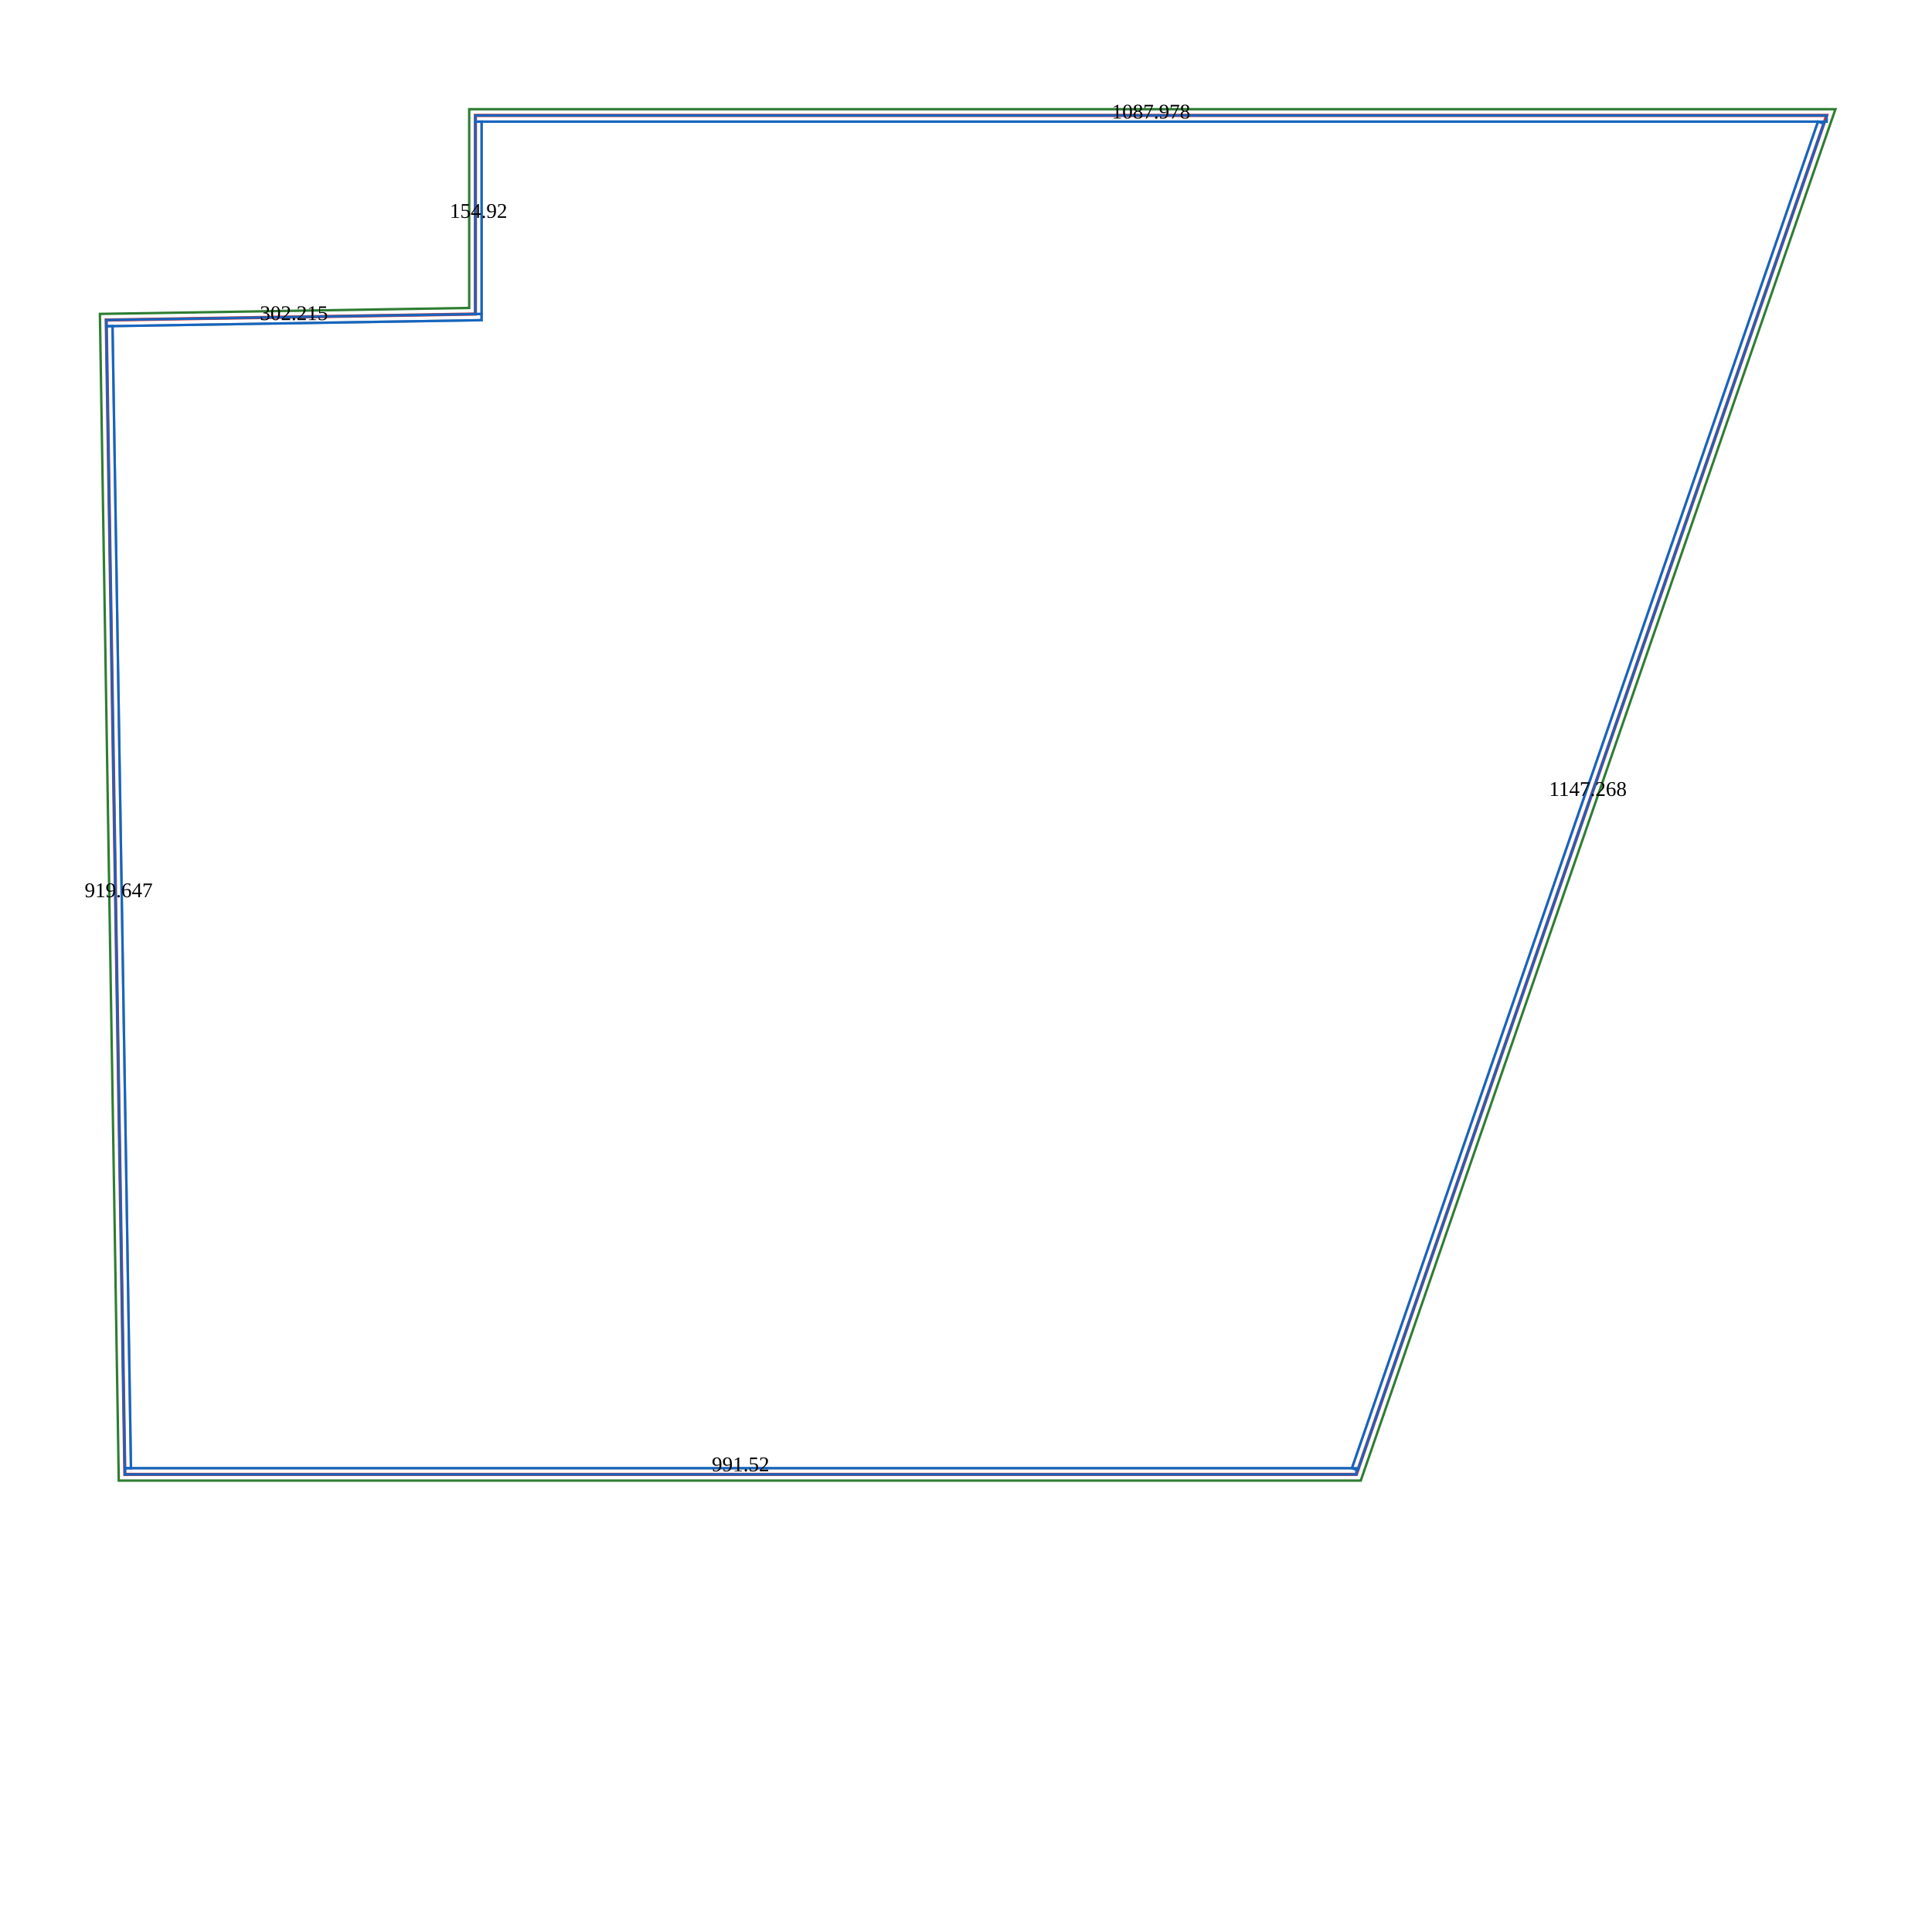
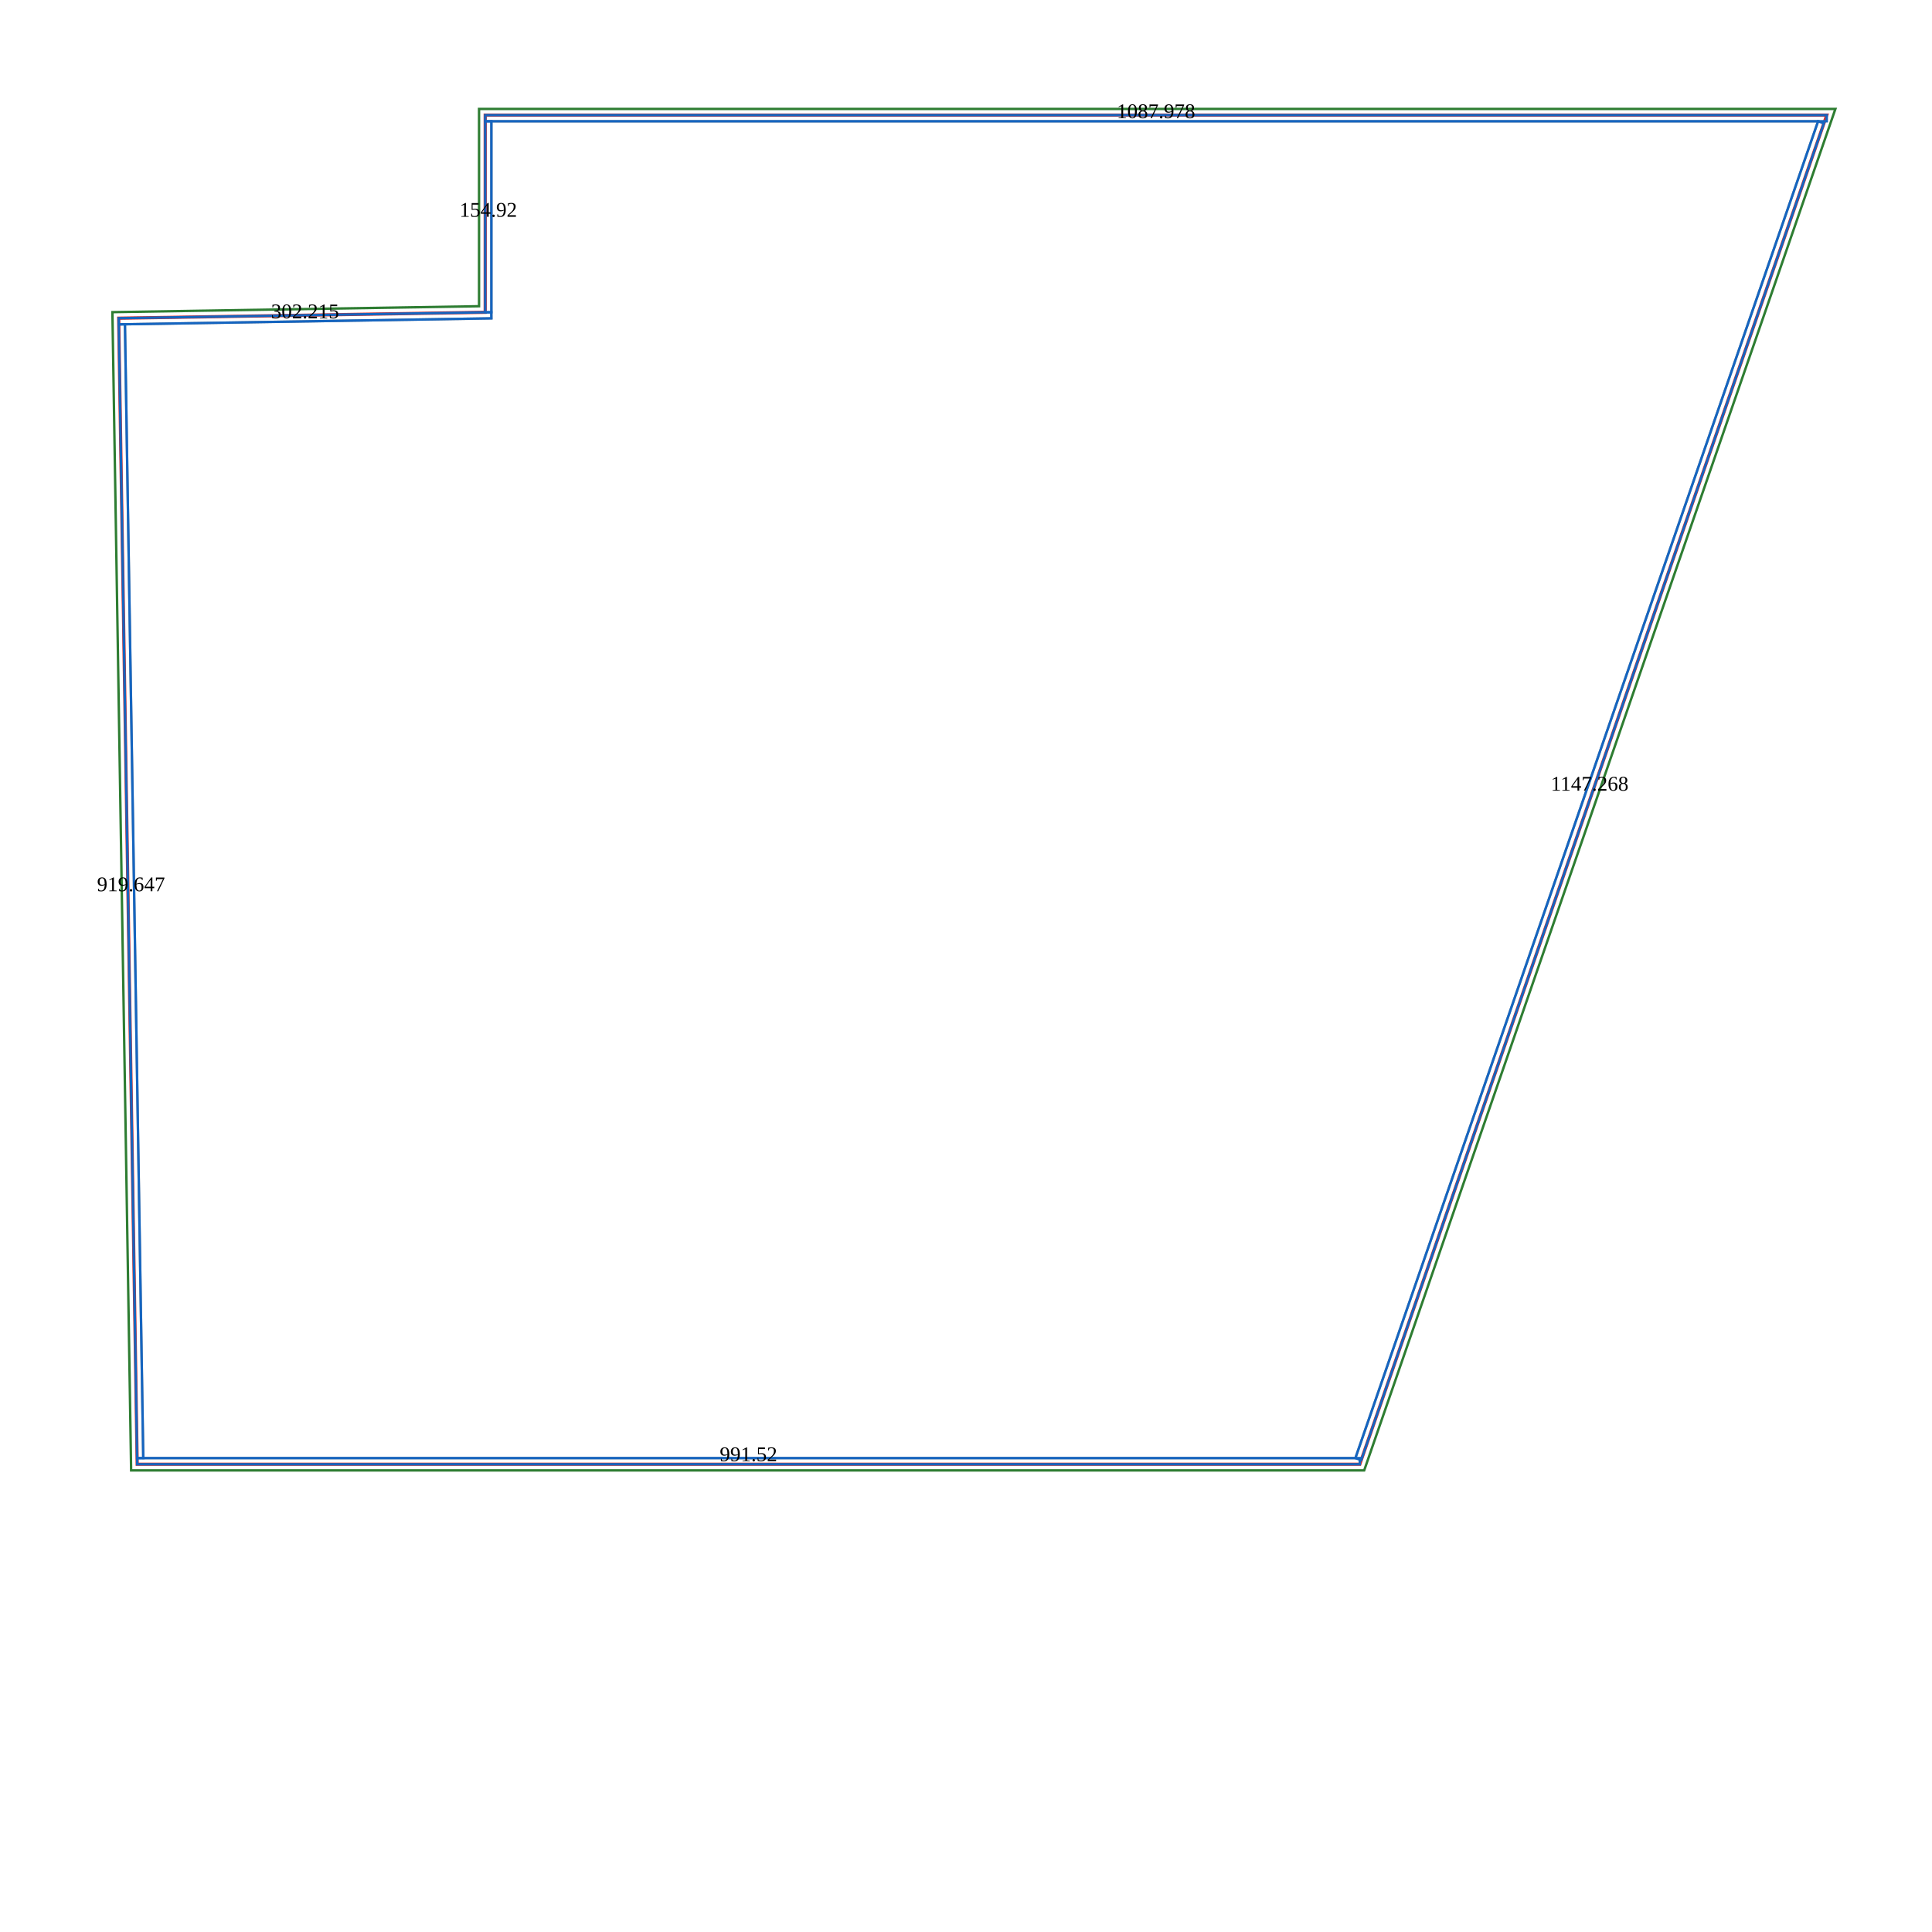
<svg xmlns="http://www.w3.org/2000/svg" width="1200" height="1200" viewBox="0 0 1200 1200">
  <rect width="100%" height="100%" fill="#ffffff" />
-   <polygon points="291.429,67.838 1140,67.838 845.193,919.626 73.764,919.626 62.054,194.973 291.429,191.266" fill="none" stroke="#2e7d32" stroke-width="1.5" />
-   <polygon points="295.286,195.062 65.973,198.767 77.559,915.768 842.446,915.768 1134.583,71.695 295.286,71.695" fill="none" stroke="#d32f2f" stroke-width="2" />
-   <polygon points="299.143,198.857 69.892,202.562 81.355,911.911 839.699,911.911 1129.167,75.552 299.143,75.552" fill="none" stroke="#9e9e9e" stroke-width="1.5" />
-   <polygon points="66.036,202.624 299.143,198.857 299.081,195 65.973,198.767" fill="none" stroke="#1565c0" stroke-width="1.5" />
-   <text x="182.558" y="198.812" font-size="13" fill="#000000" text-anchor="middle">302.215</text>
-   <polygon points="66.036,202.624 77.498,911.974 81.355,911.911 69.892,202.562" fill="none" stroke="#1565c0" stroke-width="1.5" />
-   <text x="73.695" y="557.268" font-size="13" fill="#000000" text-anchor="middle">919.647</text>
-   <polygon points="77.559,915.768 842.446,915.768 842.446,911.911 77.559,911.911" fill="none" stroke="#1565c0" stroke-width="1.5" />
-   <text x="460.003" y="913.84" font-size="13" fill="#000000" text-anchor="middle">991.52</text>
-   <polygon points="843.344,913.173 1132.812,76.814 1129.167,75.552 839.699,911.911" fill="none" stroke="#1565c0" stroke-width="1.5" />
-   <text x="986.256" y="494.362" font-size="13" fill="#000000" text-anchor="middle">1147.268</text>
-   <polygon points="295.286,75.552 1134.583,75.552 1134.583,71.695 295.286,71.695" fill="none" stroke="#1565c0" stroke-width="1.5" />
-   <text x="714.935" y="73.624" font-size="13" fill="#000000" text-anchor="middle">1087.978</text>
-   <polygon points="299.143,195.062 299.143,75.552 295.286,75.552 295.286,195.062" fill="none" stroke="#1565c0" stroke-width="1.5" />
-   <text x="297.214" y="135.307" font-size="13" fill="#000000" text-anchor="middle">154.92</text>
+   <polygon points="297.544,67.659 1140,67.659 847.317,913.308 81.448,913.308 69.823,193.878 297.544,190.198" fill="none" stroke="#2e7d32" stroke-width="1.5" />
+   <polygon points="301.373,193.966 73.714,197.644 85.216,909.478 844.591,909.478 1134.622,71.488 301.373,71.488" fill="none" stroke="#d32f2f" stroke-width="2" />
+   <polygon points="305.203,197.734 77.604,201.411 88.984,905.649 841.864,905.649 1129.245,75.317 305.203,75.317" fill="none" stroke="#9e9e9e" stroke-width="1.5" />
+   <polygon points="73.776,201.473 305.203,197.734 305.141,193.905 73.714,197.644" fill="none" stroke="#1565c0" stroke-width="1.5" />
+   <text x="189.458" y="197.689" font-size="13" fill="#000000" text-anchor="middle">302.215</text>
+   <polygon points="73.776,201.473 85.155,905.711 88.984,905.649 77.604,201.411" fill="none" stroke="#1565c0" stroke-width="1.5" />
+   <text x="81.38" y="553.561" font-size="13" fill="#000000" text-anchor="middle">919.647</text>
+   <polygon points="85.216,909.478 844.591,909.478 844.591,905.649 85.216,905.649" fill="none" stroke="#1565c0" stroke-width="1.5" />
+   <text x="464.903" y="907.564" font-size="13" fill="#000000" text-anchor="middle">991.52</text>
+   <polygon points="845.482,906.901 1132.864,76.57 1129.245,75.317 841.864,905.649" fill="none" stroke="#1565c0" stroke-width="1.5" />
+   <text x="987.364" y="491.109" font-size="13" fill="#000000" text-anchor="middle">1147.268</text>
+   <polygon points="301.373,75.317 1134.622,75.317 1134.622,71.488 301.373,71.488" fill="none" stroke="#1565c0" stroke-width="1.5" />
+   <text x="717.998" y="73.403" font-size="13" fill="#000000" text-anchor="middle">1087.978</text>
+   <polygon points="305.203,193.966 305.203,75.317 301.373,75.317 301.373,193.966" fill="none" stroke="#1565c0" stroke-width="1.5" />
+   <text x="303.288" y="134.642" font-size="13" fill="#000000" text-anchor="middle">154.92</text>
</svg>
